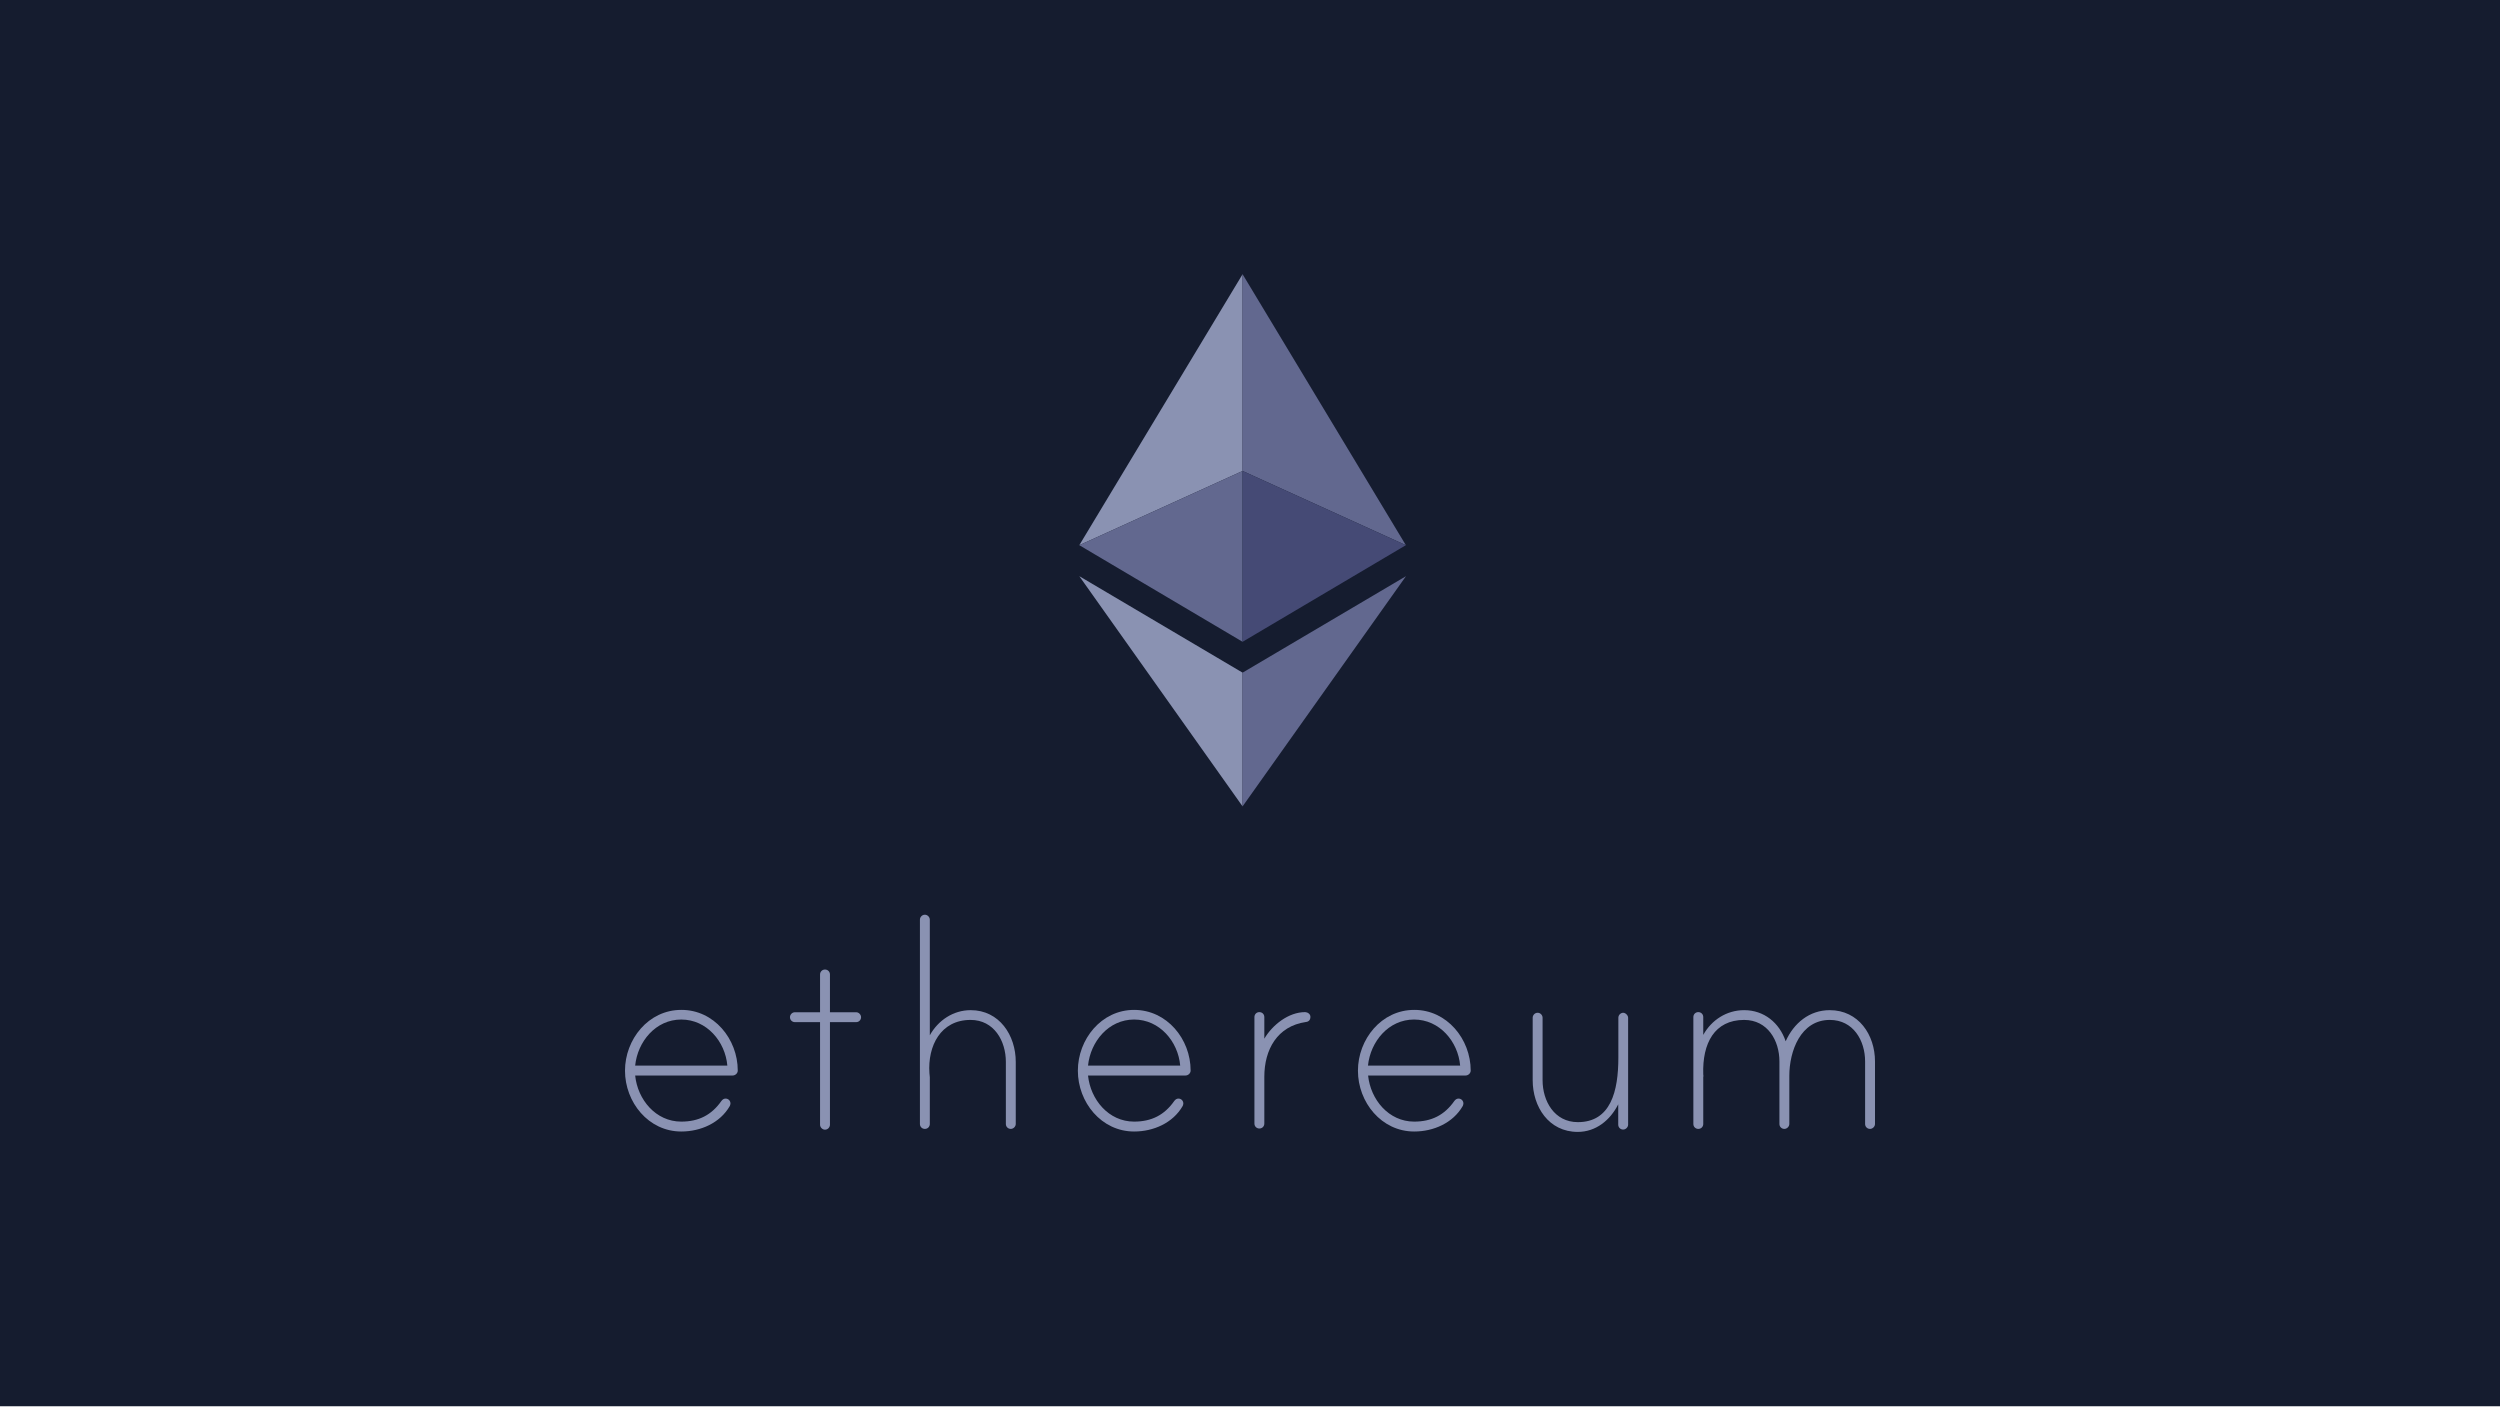
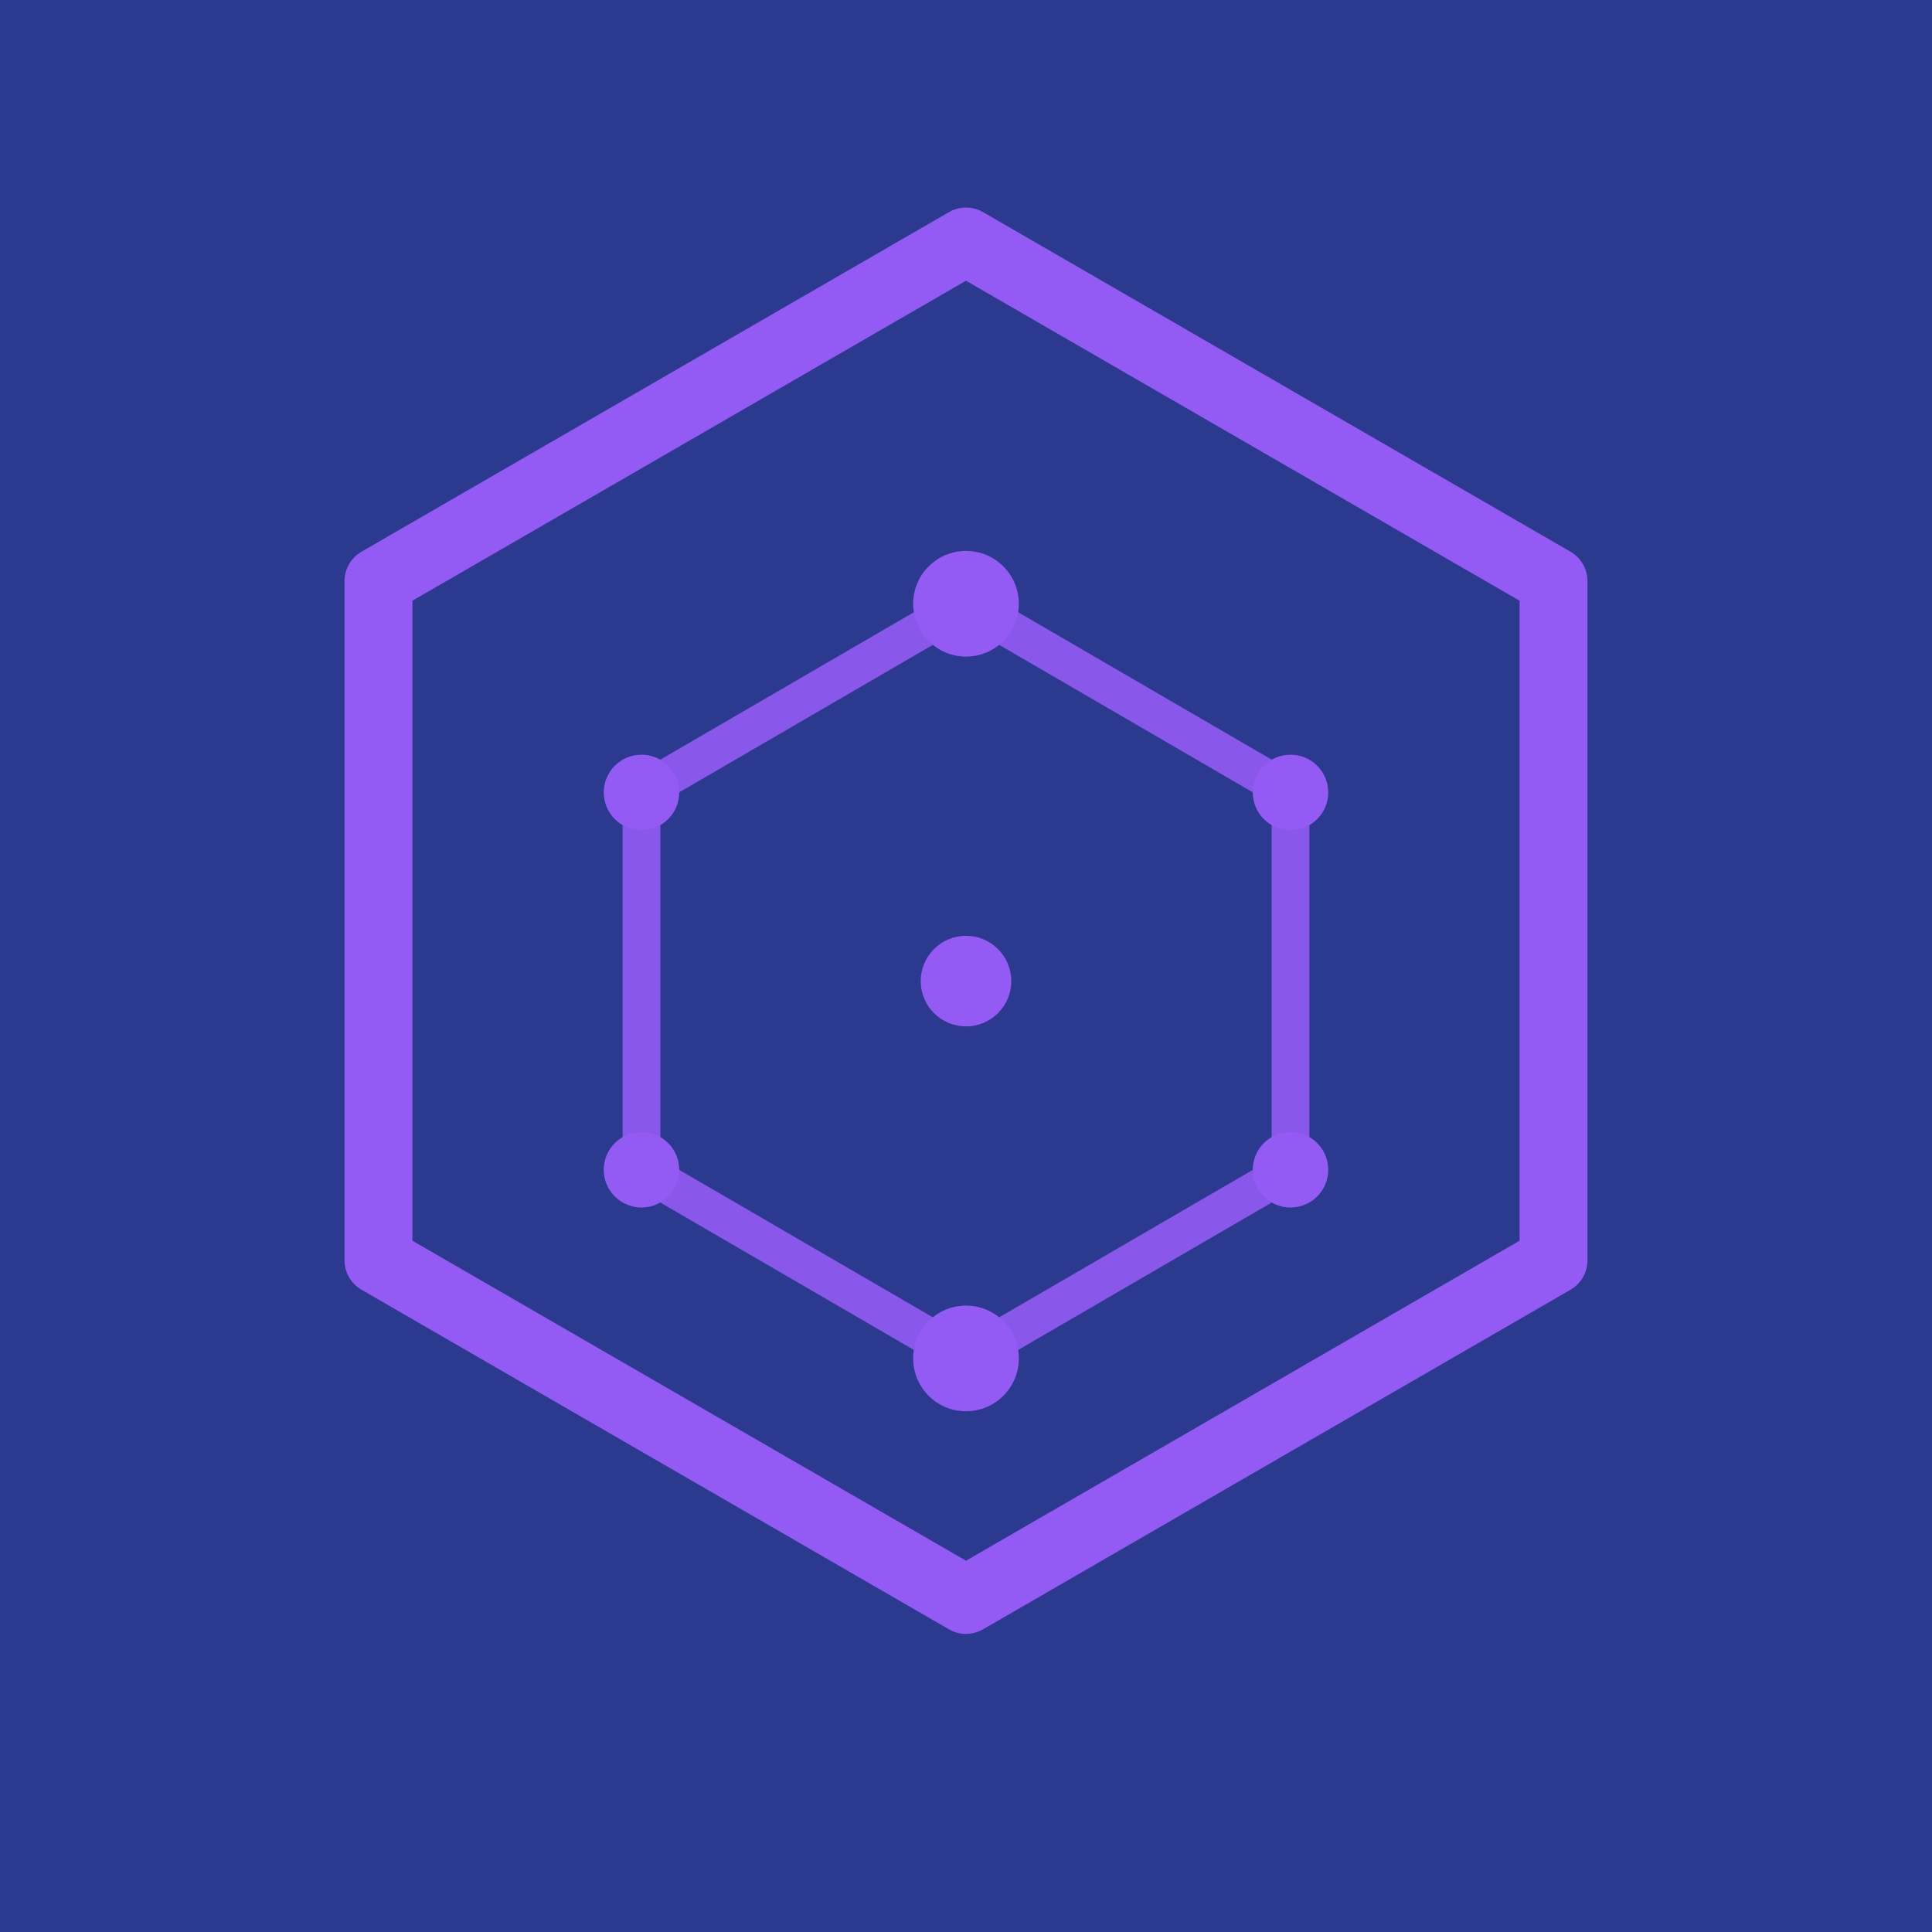
- <svg xmlns="http://www.w3.org/2000/svg" enable-background="new 0 0 1920 1080" viewBox="0 0 1920 1080">
-   <path d="m0 0h1920v1080h-1920z" fill="#151c2f" />
-   <path d="m954.3 210.6-125.4 208.1 125.4-57z" fill="#8a92b2" />
-   <path d="m954.3 361.7-125.4 57 125.4 74.2z" fill="#62688f" />
-   <path d="m1079.7 418.7-125.4-208.1v151.1z" fill="#62688f" />
-   <path d="m954.3 492.9 125.4-74.2-125.4-57z" fill="#454a75" />
-   <path d="m828.9 442.5 125.4 176.8v-102.7z" fill="#8a92b2" />
-   <path d="m954.3 516.6v102.7l125.5-176.8z" fill="#62688f" />
-   <g fill="#8a92b2">
-     <path d="m566.6 822.2c0 2.1-1.9 3.8-4 3.8h-74.8c1.9 18.5 15.8 35.4 35.4 35.4 13.4 0 23.3-5.1 30.8-15.8.8-1.1 1.9-1.9 3.2-1.9 2.1 0 3.8 1.6 3.8 3.8 0 .8-.3 1.3-.5 1.9-7.5 13.1-22.5 19.6-37.3 19.6-25.2 0-43.2-22.5-43.2-46.7 0-24.1 18-46.7 43.2-46.7 25.2-.1 43.4 22.4 43.4 46.6zm-8-3.8c-1.6-18.5-15.8-35.4-35.4-35.4s-33.5 16.9-35.4 35.4z" />
-     <path d="m657.5 777.4c2.1 0 3.8 1.9 3.8 3.8 0 2.1-1.6 3.8-3.8 3.8h-20.1v78.8c0 1.9-1.6 3.8-3.8 3.8-2.1 0-3.8-1.9-3.8-3.8v-78.8h-19.3c-2.1 0-3.8-1.6-3.8-3.8 0-1.9 1.6-3.8 3.8-3.8h19.3v-29c0-2.1 1.6-3.8 3.8-3.8 2.1 0 3.8 1.6 3.8 3.8v29z" />
-     <path d="m780.1 815.5v47.7c0 2.1-1.9 3.8-3.8 3.8-2.1 0-3.8-1.6-3.8-3.8v-47.7c0-16.1-9.1-32.2-27.1-32.2-23.1 0-33 20.1-31.6 40.8 0 .5.3 2.9.3 3.2v35.9c0 2.1-1.6 3.8-3.8 3.8-2.1 0-3.8-1.6-3.8-3.8v-156.9c0-1.9 1.6-3.8 3.8-3.8 2.1 0 3.8 1.9 3.8 3.8v88.8c6.4-11.5 18-19.3 31.4-19.3 22 0 34.6 19.3 34.6 39.7z" />
-     <path d="m914.4 822.2c0 2.1-1.9 3.8-4 3.8h-74.8c1.9 18.5 15.8 35.4 35.4 35.4 13.4 0 23.3-5.1 30.8-15.8.8-1.1 1.9-1.9 3.2-1.9 2.1 0 3.8 1.6 3.8 3.8 0 .8-.3 1.3-.5 1.9-7.5 13.1-22.5 19.6-37.3 19.6-25.2 0-43.2-22.5-43.2-46.7 0-24.1 18-46.7 43.2-46.7s43.4 22.4 43.4 46.6zm-8-3.8c-1.6-18.5-15.8-35.4-35.4-35.4s-33.5 16.9-35.4 35.4z" />
-     <path d="m1006.4 780.9c0 2.4-1.3 3.8-3.5 4-22 3.2-31.9 21.2-31.9 42.1v35.9c0 2.1-1.6 3.8-3.8 3.8-2.1 0-3.8-1.6-3.8-3.8v-81.8c0-2.1 1.6-3.8 3.8-3.8 2.1 0 3.8 1.6 3.8 3.8v16.6c6.2-10.5 18.5-20.4 31.4-20.4 1.8.1 4 1.4 4 3.6z" />
-     <path d="m1129.5 822.2c0 2.1-1.9 3.8-4 3.8h-74.8c1.9 18.5 15.8 35.4 35.4 35.4 13.4 0 23.3-5.1 30.8-15.8.8-1.1 1.9-1.9 3.2-1.9 2.1 0 3.8 1.6 3.8 3.8 0 .8-.3 1.3-.5 1.9-7.5 13.1-22.5 19.6-37.3 19.6-25.2 0-43.2-22.5-43.2-46.7 0-24.1 18-46.7 43.2-46.7 25.1-.1 43.4 22.4 43.4 46.6zm-8.1-3.8c-1.6-18.5-15.8-35.4-35.4-35.4s-33.5 16.9-35.4 35.4z" />
-     <path d="m1250.4 781.7v26 56c0 2.1-1.9 3.8-3.8 3.8-2.1 0-3.8-1.6-3.8-3.8v-15.6c-6.2 12.3-17.2 21.2-31.1 21.2-22.3 0-34.6-19.3-34.6-39.7v-48c0-1.9 1.6-3.8 3.8-3.8s3.8 1.9 3.8 3.8v48c0 16.1 9.1 32.2 27.1 32.2 25.2 0 31.1-23.6 31.1-49.6v-30.6c0-1.9 1.6-3.8 3.8-3.8 1.8.1 3.7 2 3.7 3.9z" />
-     <path d="m1440 815.2v48c0 2.1-1.9 3.8-3.8 3.8-2.1 0-3.8-1.6-3.8-3.8v-48c0-16.1-9.1-31.9-27.1-31.9-22.5 0-31.1 24.1-31.1 42.9v37c0 2.1-1.9 3.8-3.8 3.8-2.1 0-3.8-1.6-3.8-3.8v-48c0-16.1-9.1-31.9-27.1-31.9-22.8 0-32.2 18-31.4 41.8 0 .5.3 1.6 0 1.9v36.2c0 2.1-1.6 3.8-3.8 3.8-2.1 0-3.8-1.6-3.8-3.8v-82.1c0-2.1 1.6-3.8 3.8-3.8 2.1 0 3.8 1.6 3.8 3.8v13.7c6.4-11.5 18-19 31.4-19 15.3 0 27.1 9.7 31.9 23.9 6.2-13.9 18.2-23.9 33.8-23.9 22.2 0 34.8 19 34.8 39.4z" />
-   </g>
+ <svg xmlns="http://www.w3.org/2000/svg" width="512" height="512" viewBox="0 0 512 512" fill="none">
+   <rect width="512" height="512" fill="#2B3A8F" />
+   <path d="M256 64 L411.7 154 L411.7 334 L256 424 L100.3 334 L100.3 154 Z" stroke="#945AF4" stroke-width="18" stroke-linejoin="round" />
+   <path d="M256 160 L342 210 L342 310 L256 360 L170 310 L170 210 Z" stroke="#945AF4" stroke-width="10" stroke-linejoin="round" opacity="0.9" />
+   <circle cx="256" cy="160" r="14" fill="#945AF4" />
+   <circle cx="342" cy="210" r="10" fill="#945AF4" />
+   <circle cx="342" cy="310" r="10" fill="#945AF4" />
+   <circle cx="256" cy="360" r="14" fill="#945AF4" />
+   <circle cx="170" cy="310" r="10" fill="#945AF4" />
+   <circle cx="170" cy="210" r="10" fill="#945AF4" />
+   <circle cx="256" cy="260" r="12" fill="#945AF4" />
</svg>
